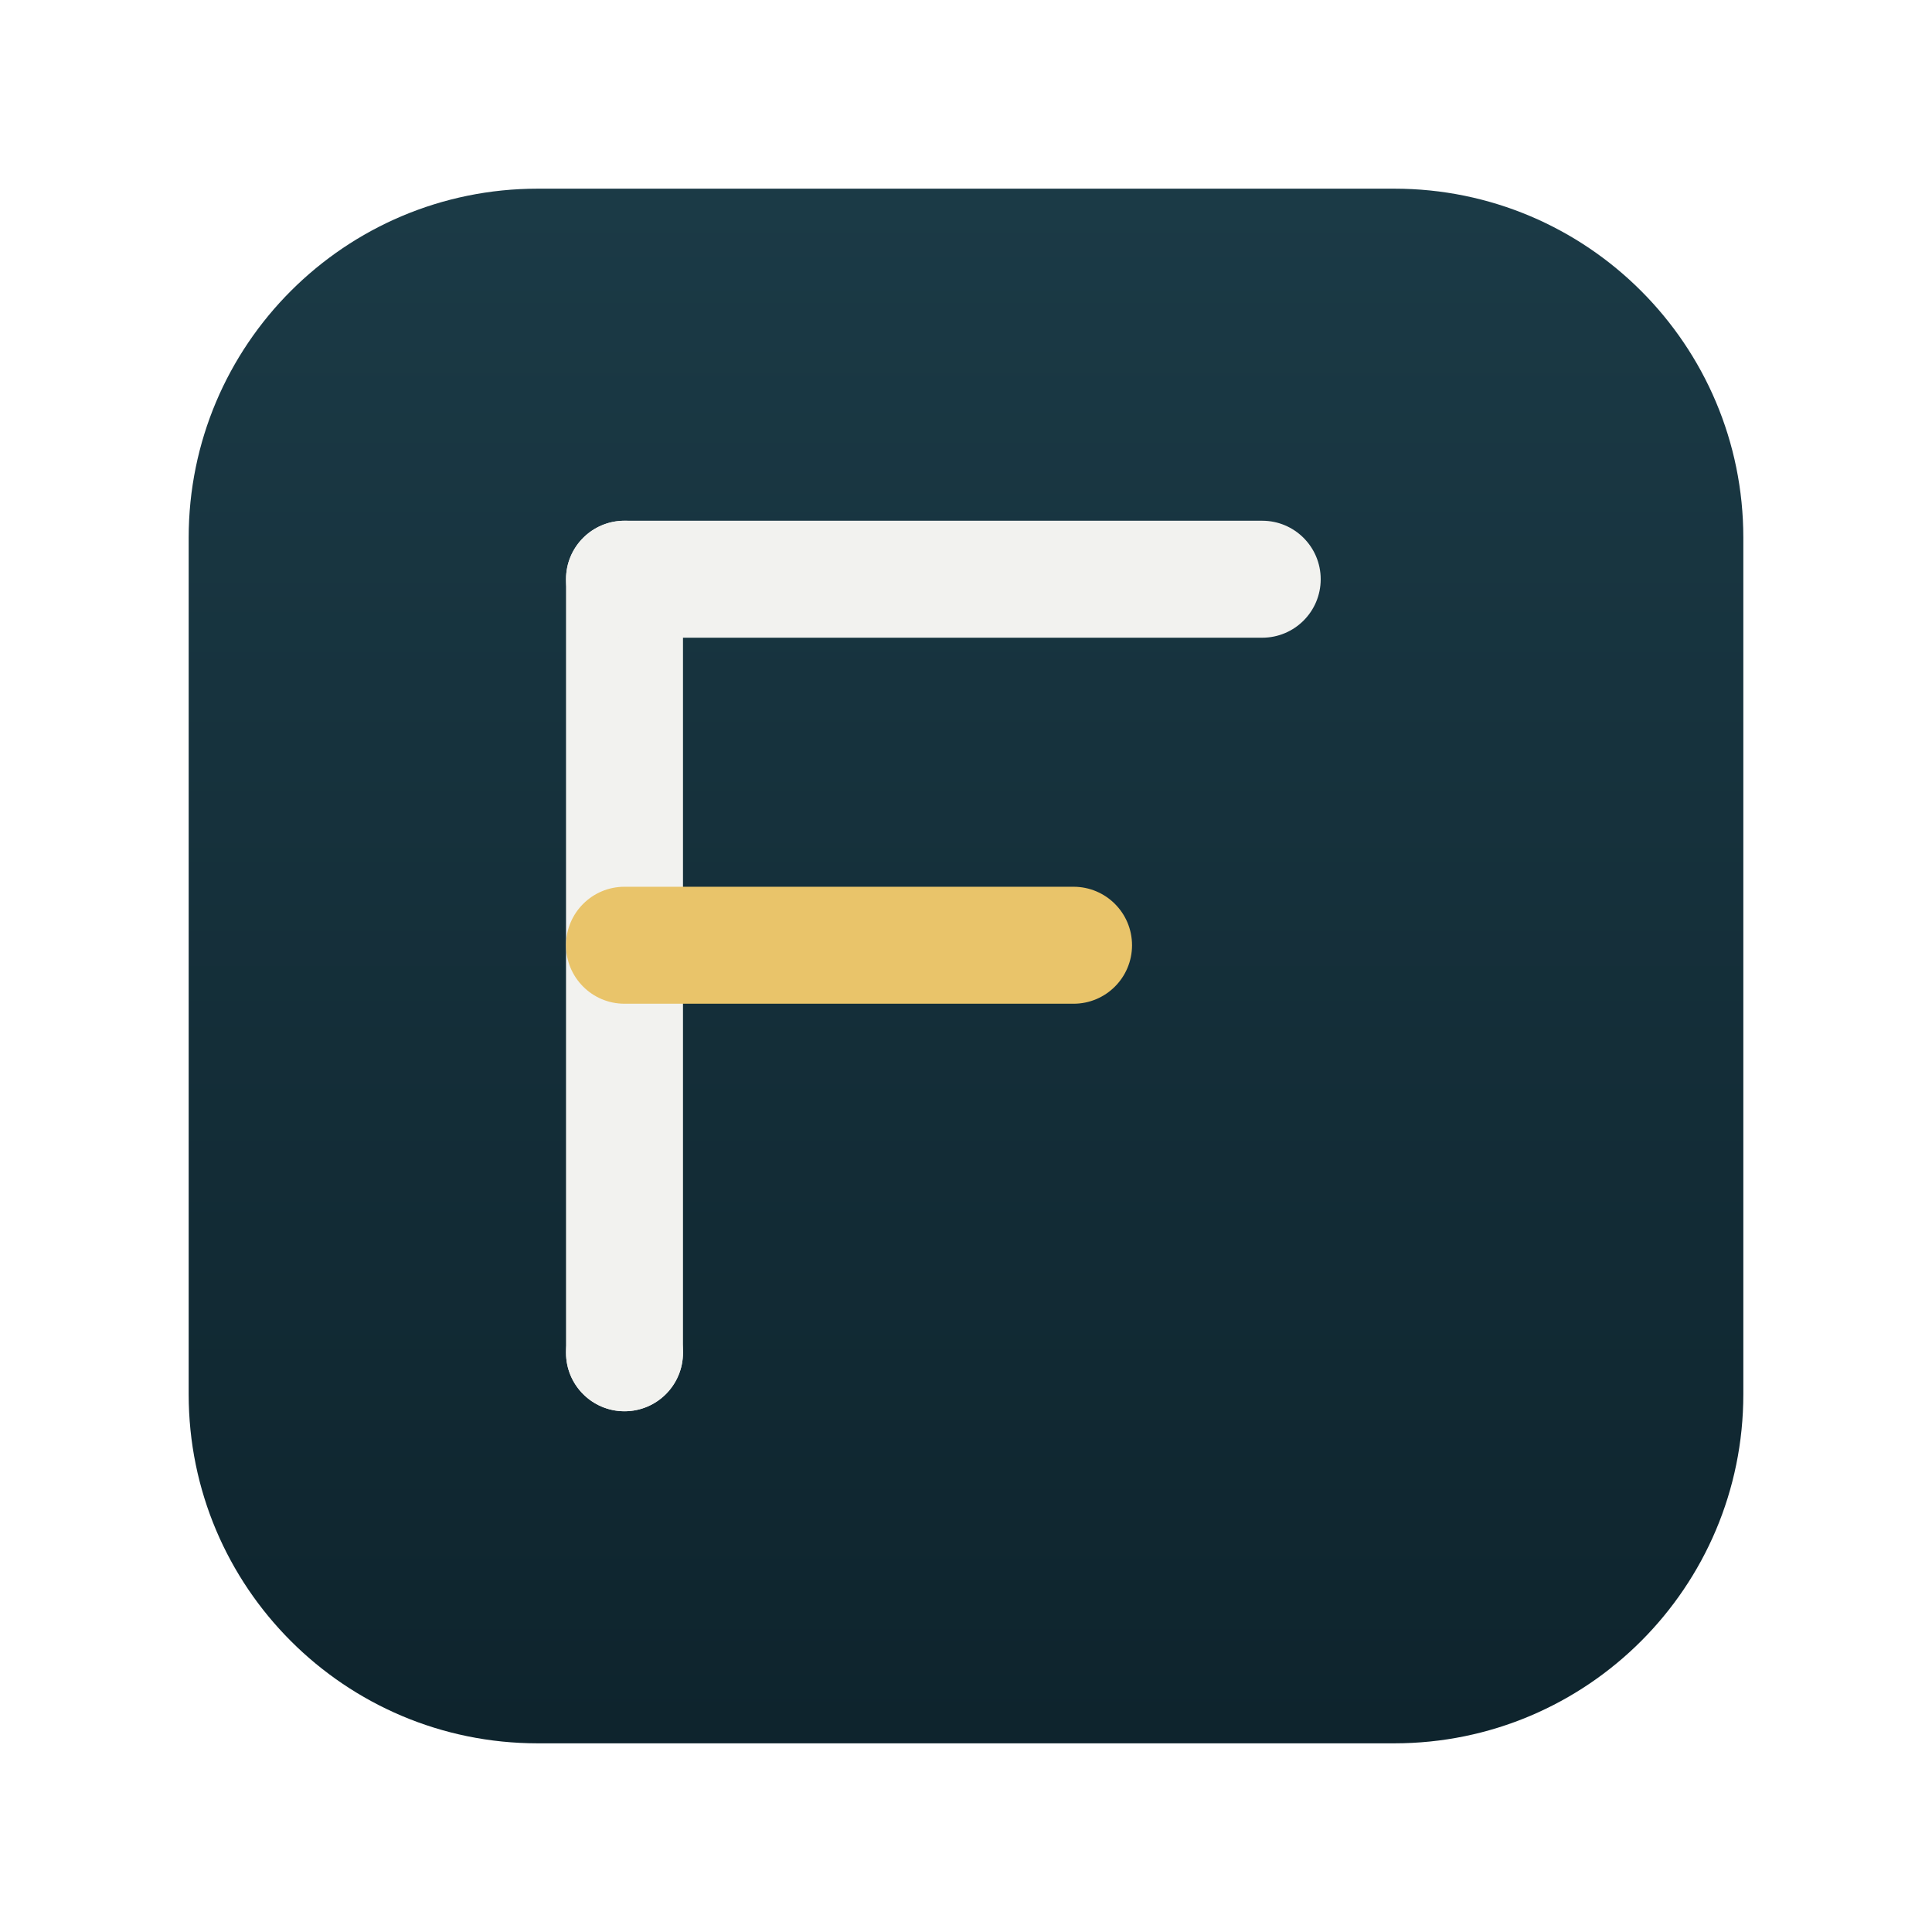
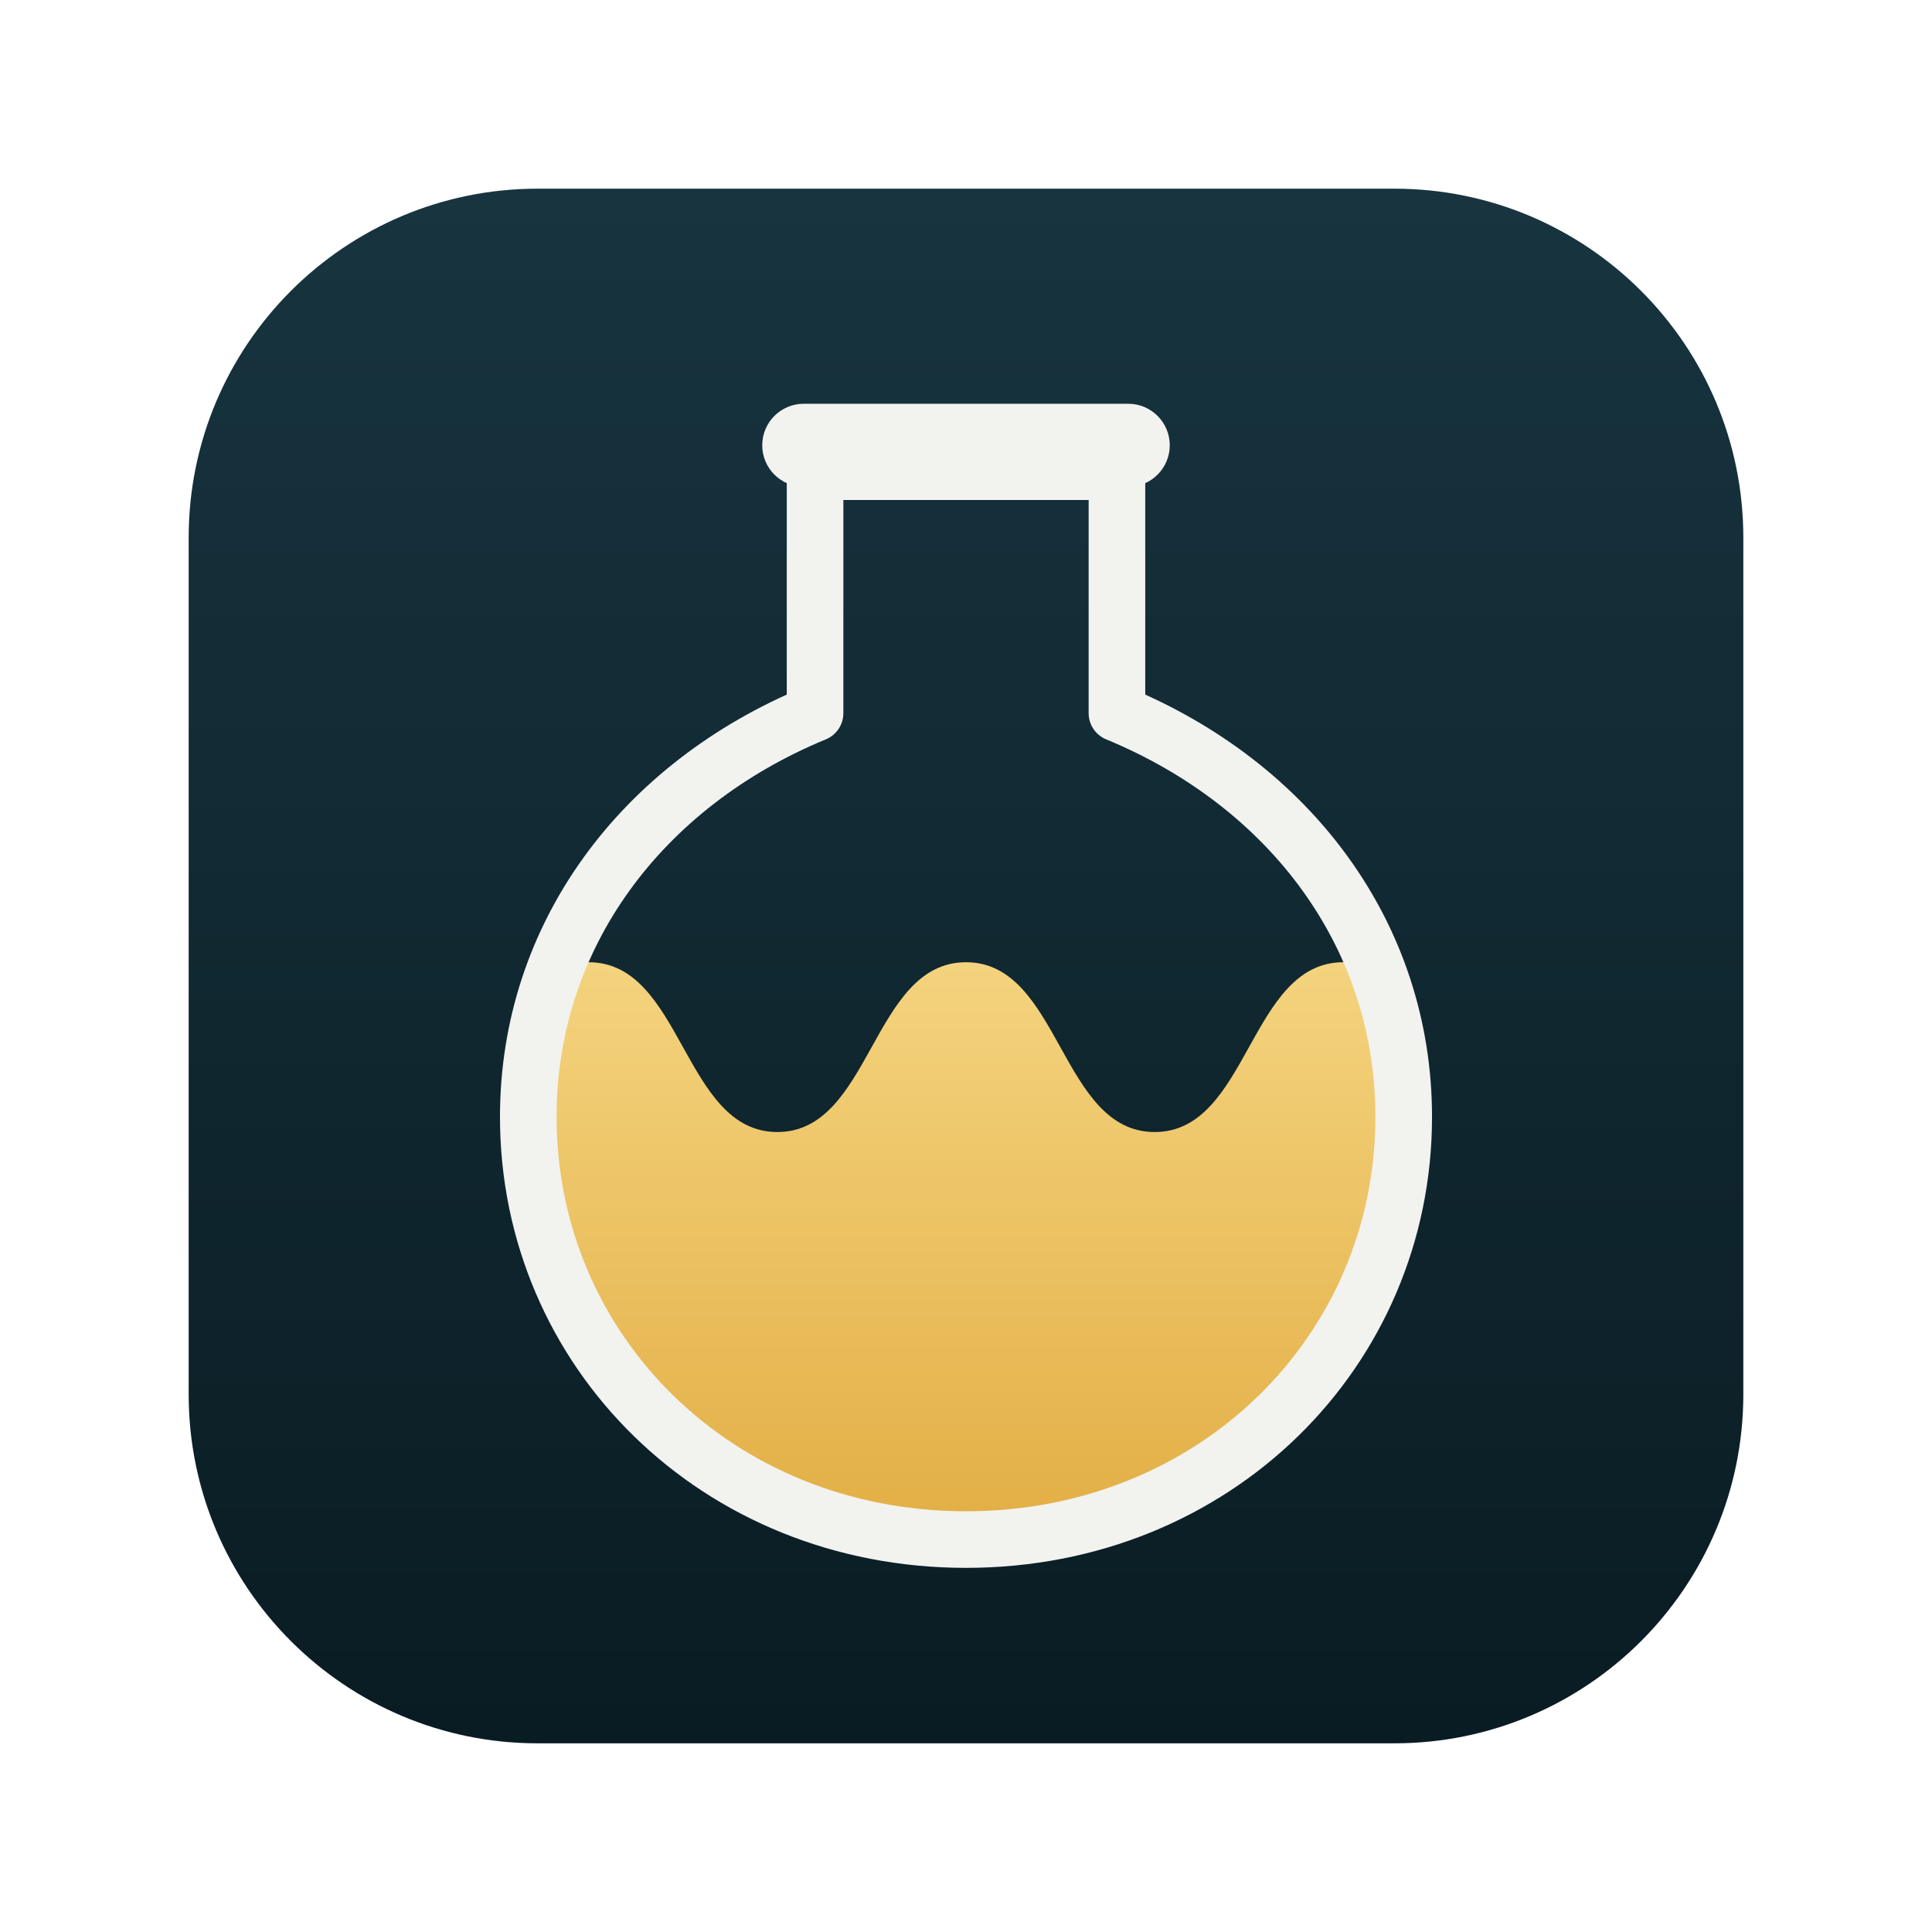
<svg xmlns="http://www.w3.org/2000/svg" viewBox="0 0 1024 1024">
  <defs>
-     <linearGradient id="g" x1="0" y1="0" x2="0" y2="1">
-       <stop offset="0" stop-color="#1b3a46" />
-       <stop offset="1" stop-color="#0e242d" />
+     <linearGradient id="bg" x1="0" y1="0" x2="0" y2="1">
+       <stop offset="0" stop-color="#17343f" />
+       <stop offset="1" stop-color="#0a1c23" />
    </linearGradient>
+     <linearGradient id="liq" x1="0" y1="0" x2="0" y2="1">
+       <stop offset="0" stop-color="#f4d37e" />
+       <stop offset="1" stop-color="#e0a93c" />
+     </linearGradient>
+     <clipPath id="flask">
+       <path d="M432 250h160v128c92 38 152 118 152 214 0 124-100 224-232 224S280 716 280 592c0-96 60-176 152-214z" />
+     </clipPath>
  </defs>
-   <rect x="100" y="100" width="824" height="824" rx="185" fill="url(#g)" />
-   <rect x="300" y="276" width="62" height="472" rx="31" fill="#f2f2ef" />
-   <rect x="300" y="276" width="400" height="62" rx="31" fill="#f2f2ef" />
-   <rect x="300" y="470" width="300" height="62" rx="31" fill="#e9c46a" />
-   <rect x="300" y="686" width="62" height="62" rx="31" fill="#f2f2ef" />
+   <rect x="100" y="100" width="824" height="824" rx="185" fill="url(#bg)" />
+   <g clip-path="url(#flask)">
+     <path d="M212 600 C262 600 262 510 312 510 C362 510 362 600 412 600 C462 600 462 510 512 510 C562 510 562 600 612 600 C662 600 662 510 712 510 C762 510 762 600 812 600 V860 H212z" fill="url(#liq)" />
+   </g>
+   <path d="M432 250h160v128c92 38 152 118 152 214 0 124-100 224-232 224S280 716 280 592c0-96 60-176 152-214z" fill="none" stroke="#f2f2ef" stroke-width="30" stroke-linejoin="round" />
+   <rect x="404" y="214" width="216" height="44" rx="22" fill="#f2f2ef" />
</svg>
